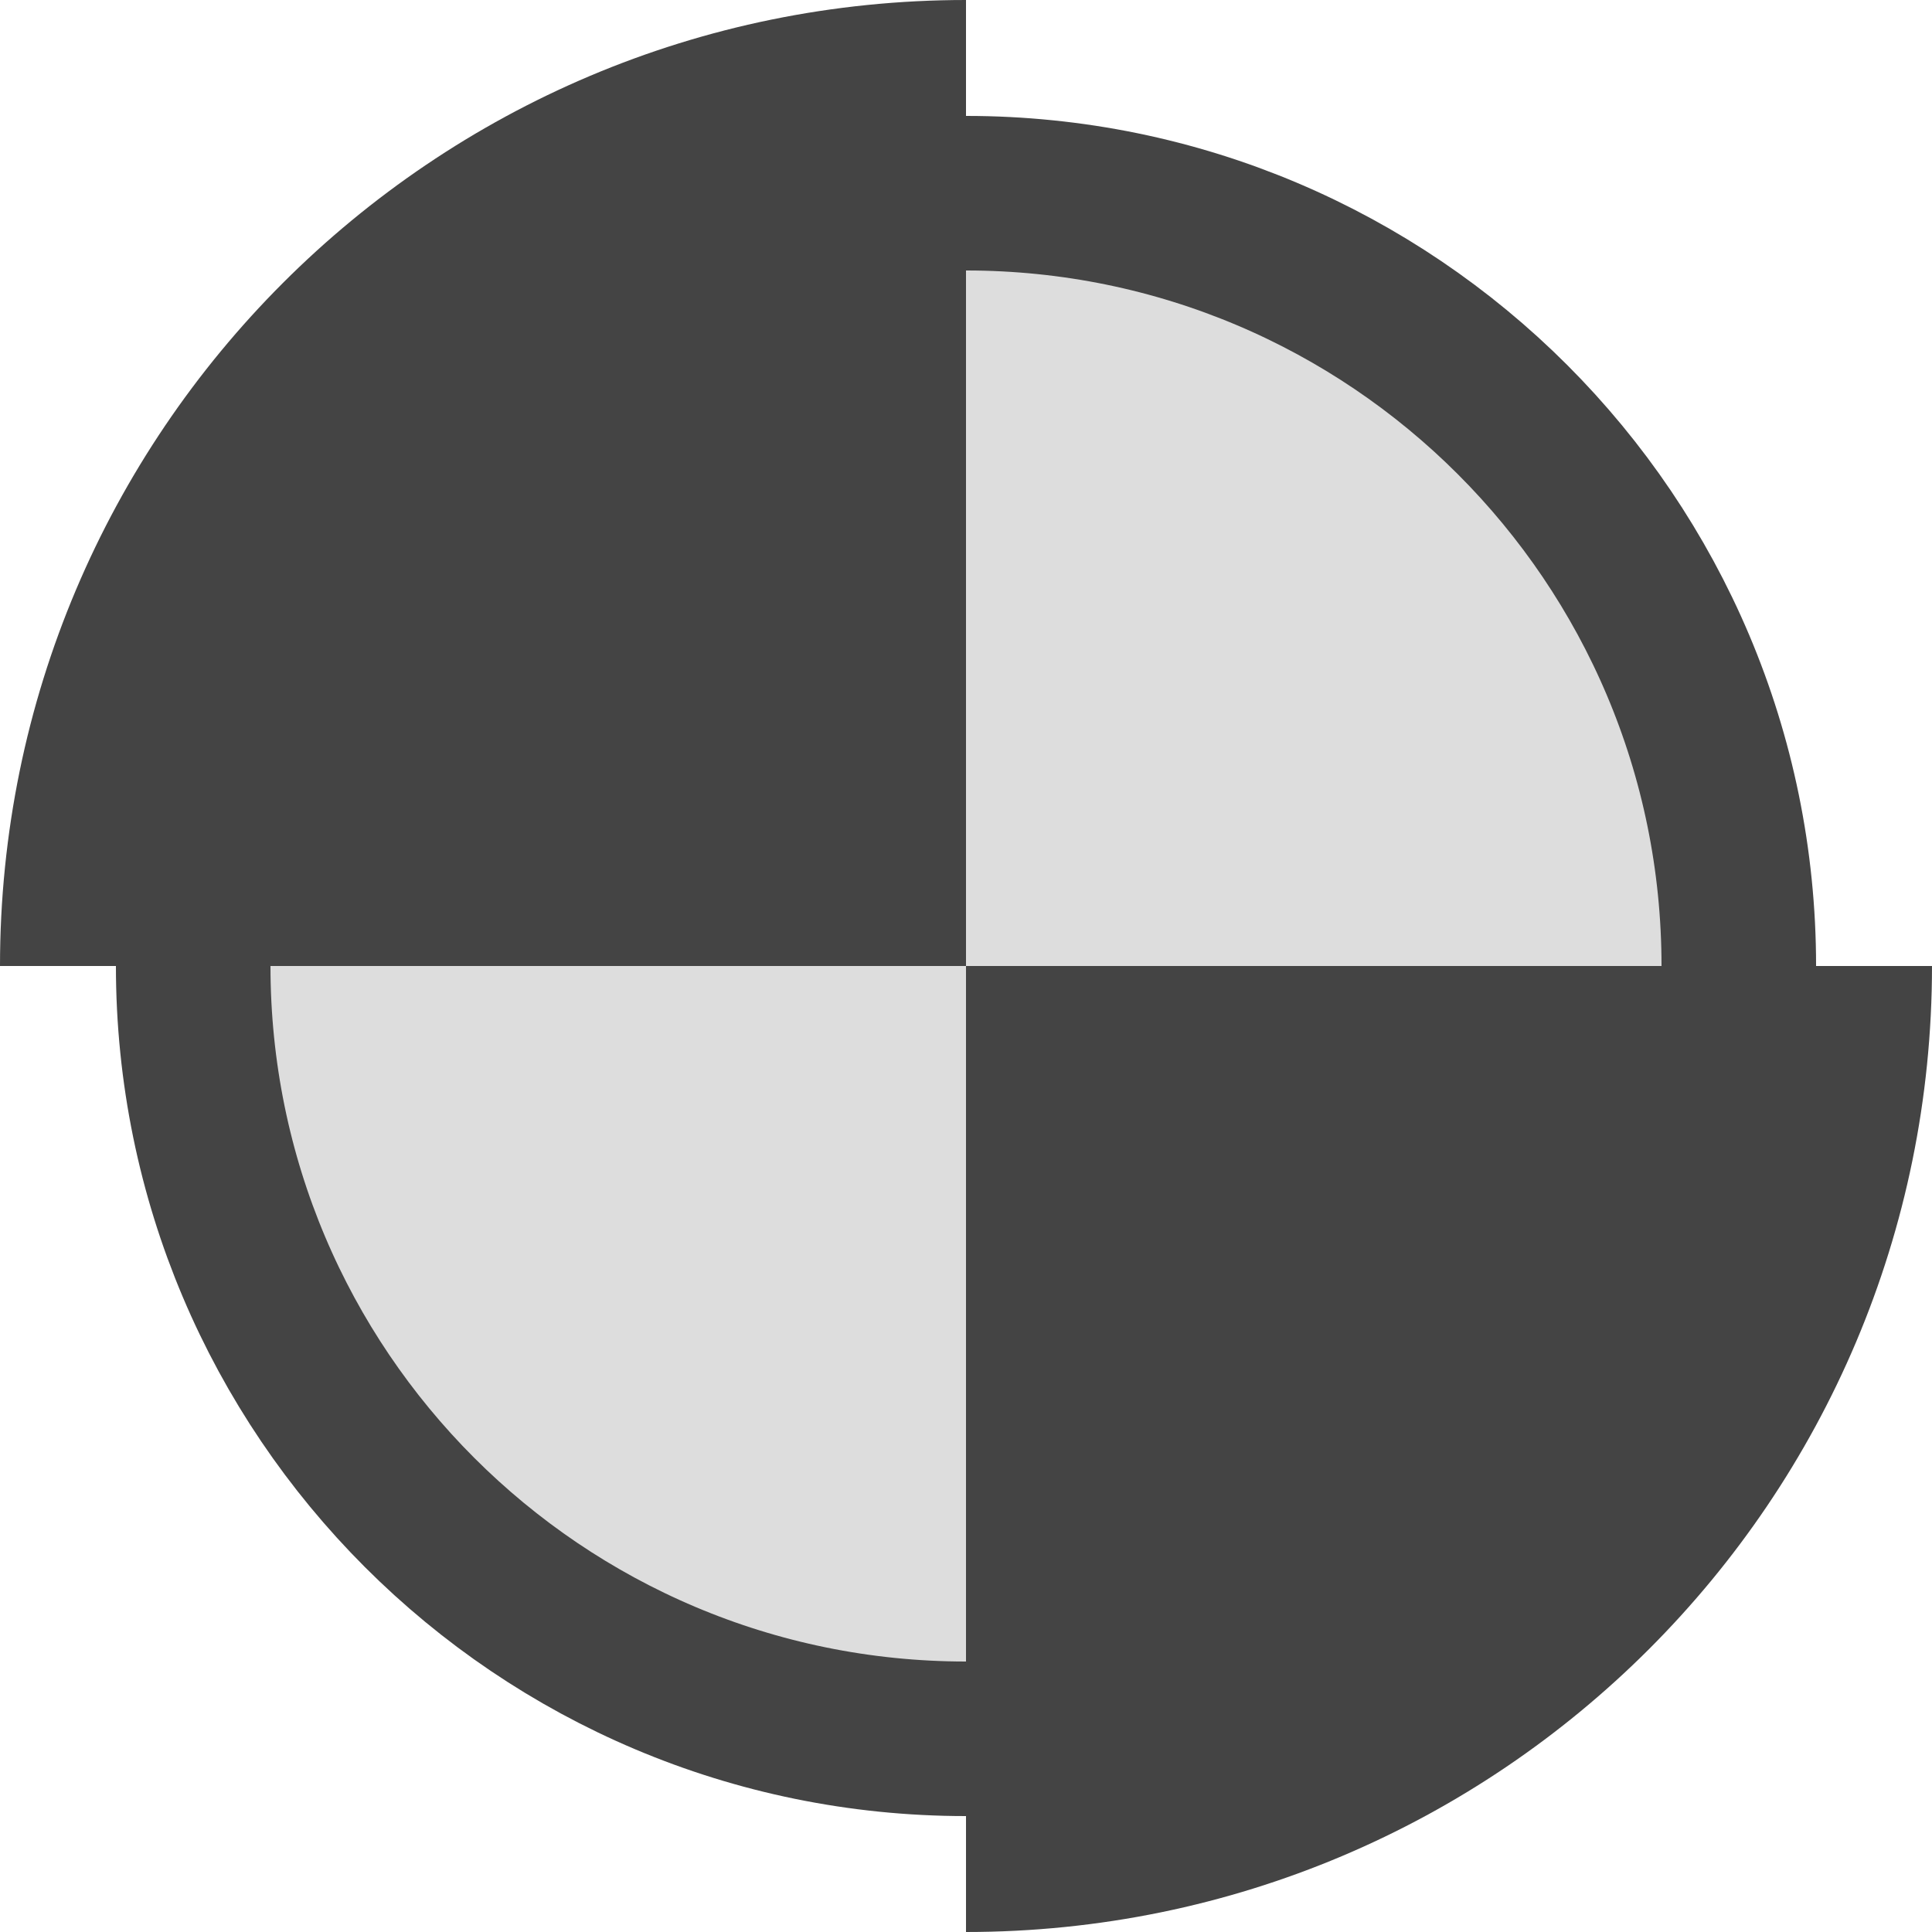
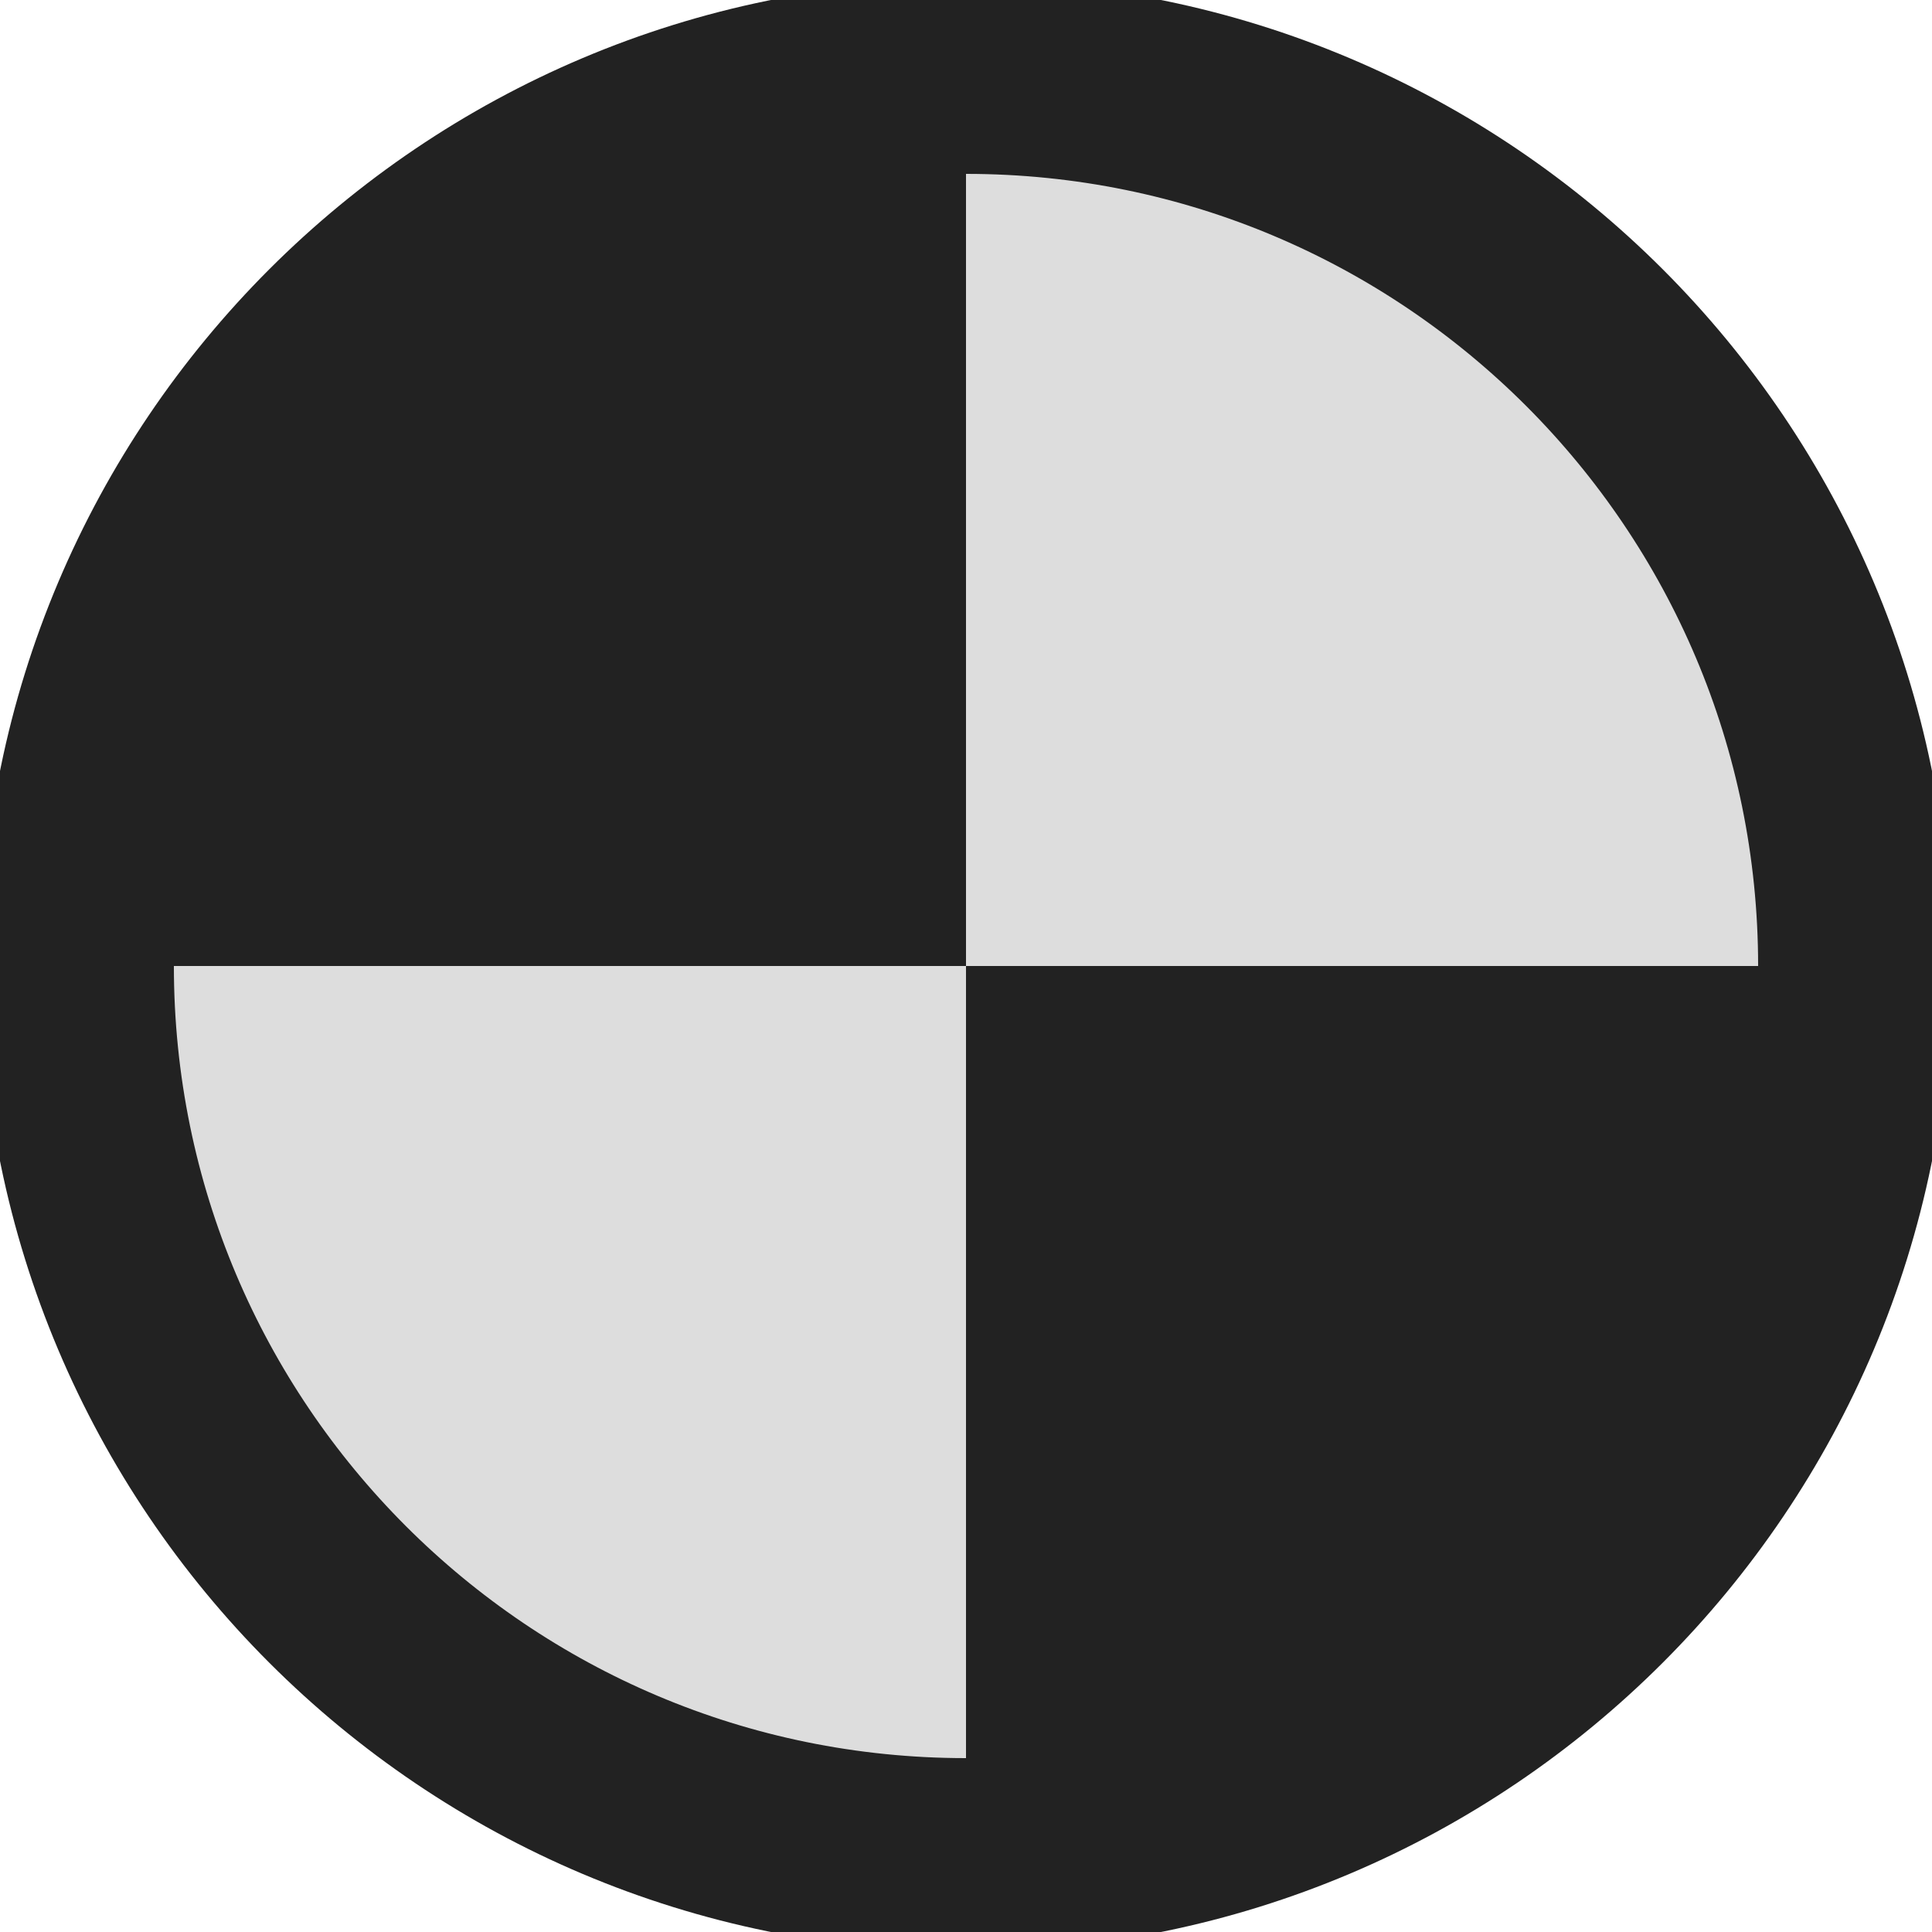
- <svg xmlns="http://www.w3.org/2000/svg" version="1.1" width="5mm" viewBox="-2.5 -2.5 5 5" height="5mm">
+ <svg xmlns="http://www.w3.org/2000/svg" height="5mm" viewBox="-2.5 -2.5 5 5" width="5mm" version="1.1">
  <g id="origin">
-     <line x1="-10000" y1="0" x2="10000" y2="0" stroke="#444" stroke-width="0.4" stroke-dasharray="4,4" />
-     <line x1="0" y1="-10000" x2="0" y2="10000" stroke="#444" stroke-width="0.4" stroke-dasharray="4,4" />
-     <circle r="2" cy="0" cx="0" fill="#DDD" stroke="#444" stroke-width="0.4" />
-     <path d="M0 0 L 0 2.5 A 2.5 2.5, 0, 0, 0, 2.5 0 Z" fill="#444" />
-     <path d="M0 0 L 0 -2.5 A 2.5 2.5, 0, 0, 0, -2.5 0 Z" fill="#444" />
+     <line id="line2" stroke-dasharray="2,2" stroke-width="0.8" stroke="#222" y2="0" x2="10000" y1="0" x1="-10000" />
+     <line id="line4" stroke-dasharray="2,2" stroke-width="0.8" stroke="#222" y2="10000" x2="0" y1="-10000" x1="0" />
+     <circle cy="0" cx="0" r="2.3" fill="#DDD" />
+     <path fill="#222" d="M0 0 L 0 2.5 A 2.5 2.5, 0, 0, 0, 2.5 0 Z" />
+     <path fill="#222" d="M0 0 L 0 -2.5 A 2.5 2.5, 0, 0, 0, -2.5 0 Z" />
+     <circle cy="0" cx="0" r="2.3" fill="none" stroke-width="0.5" stroke="#222" />
  </g>
</svg>
